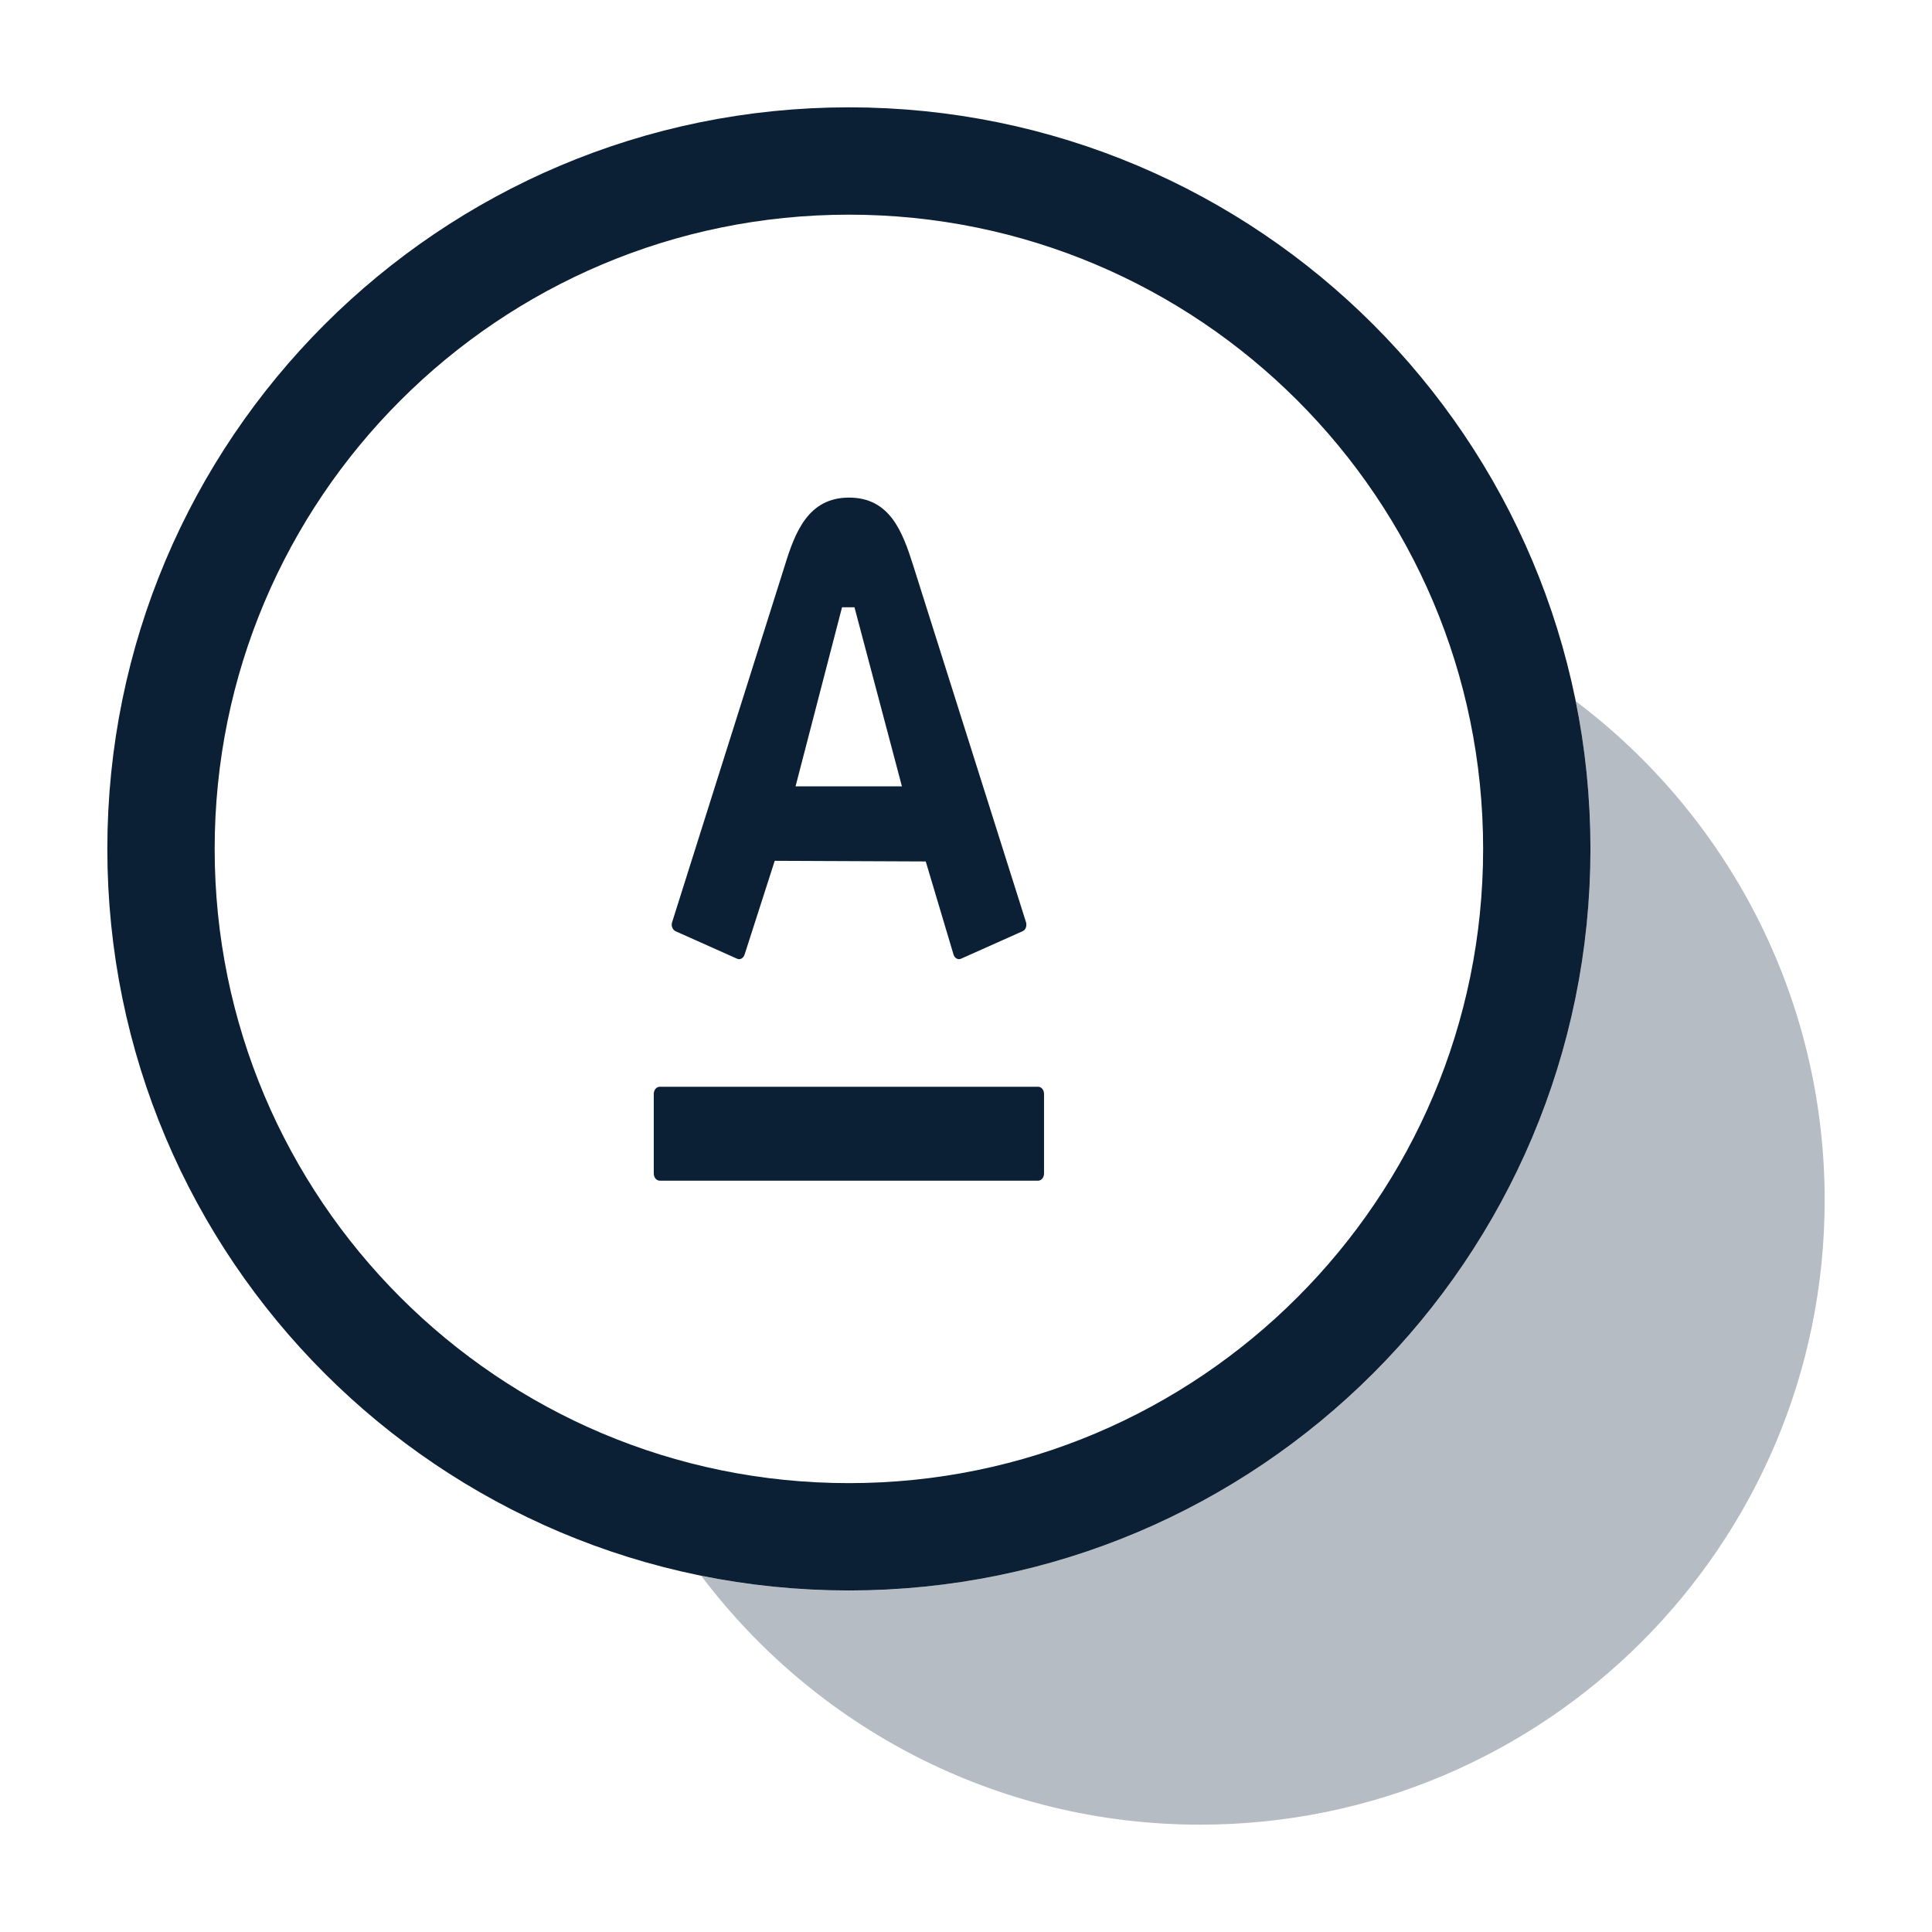
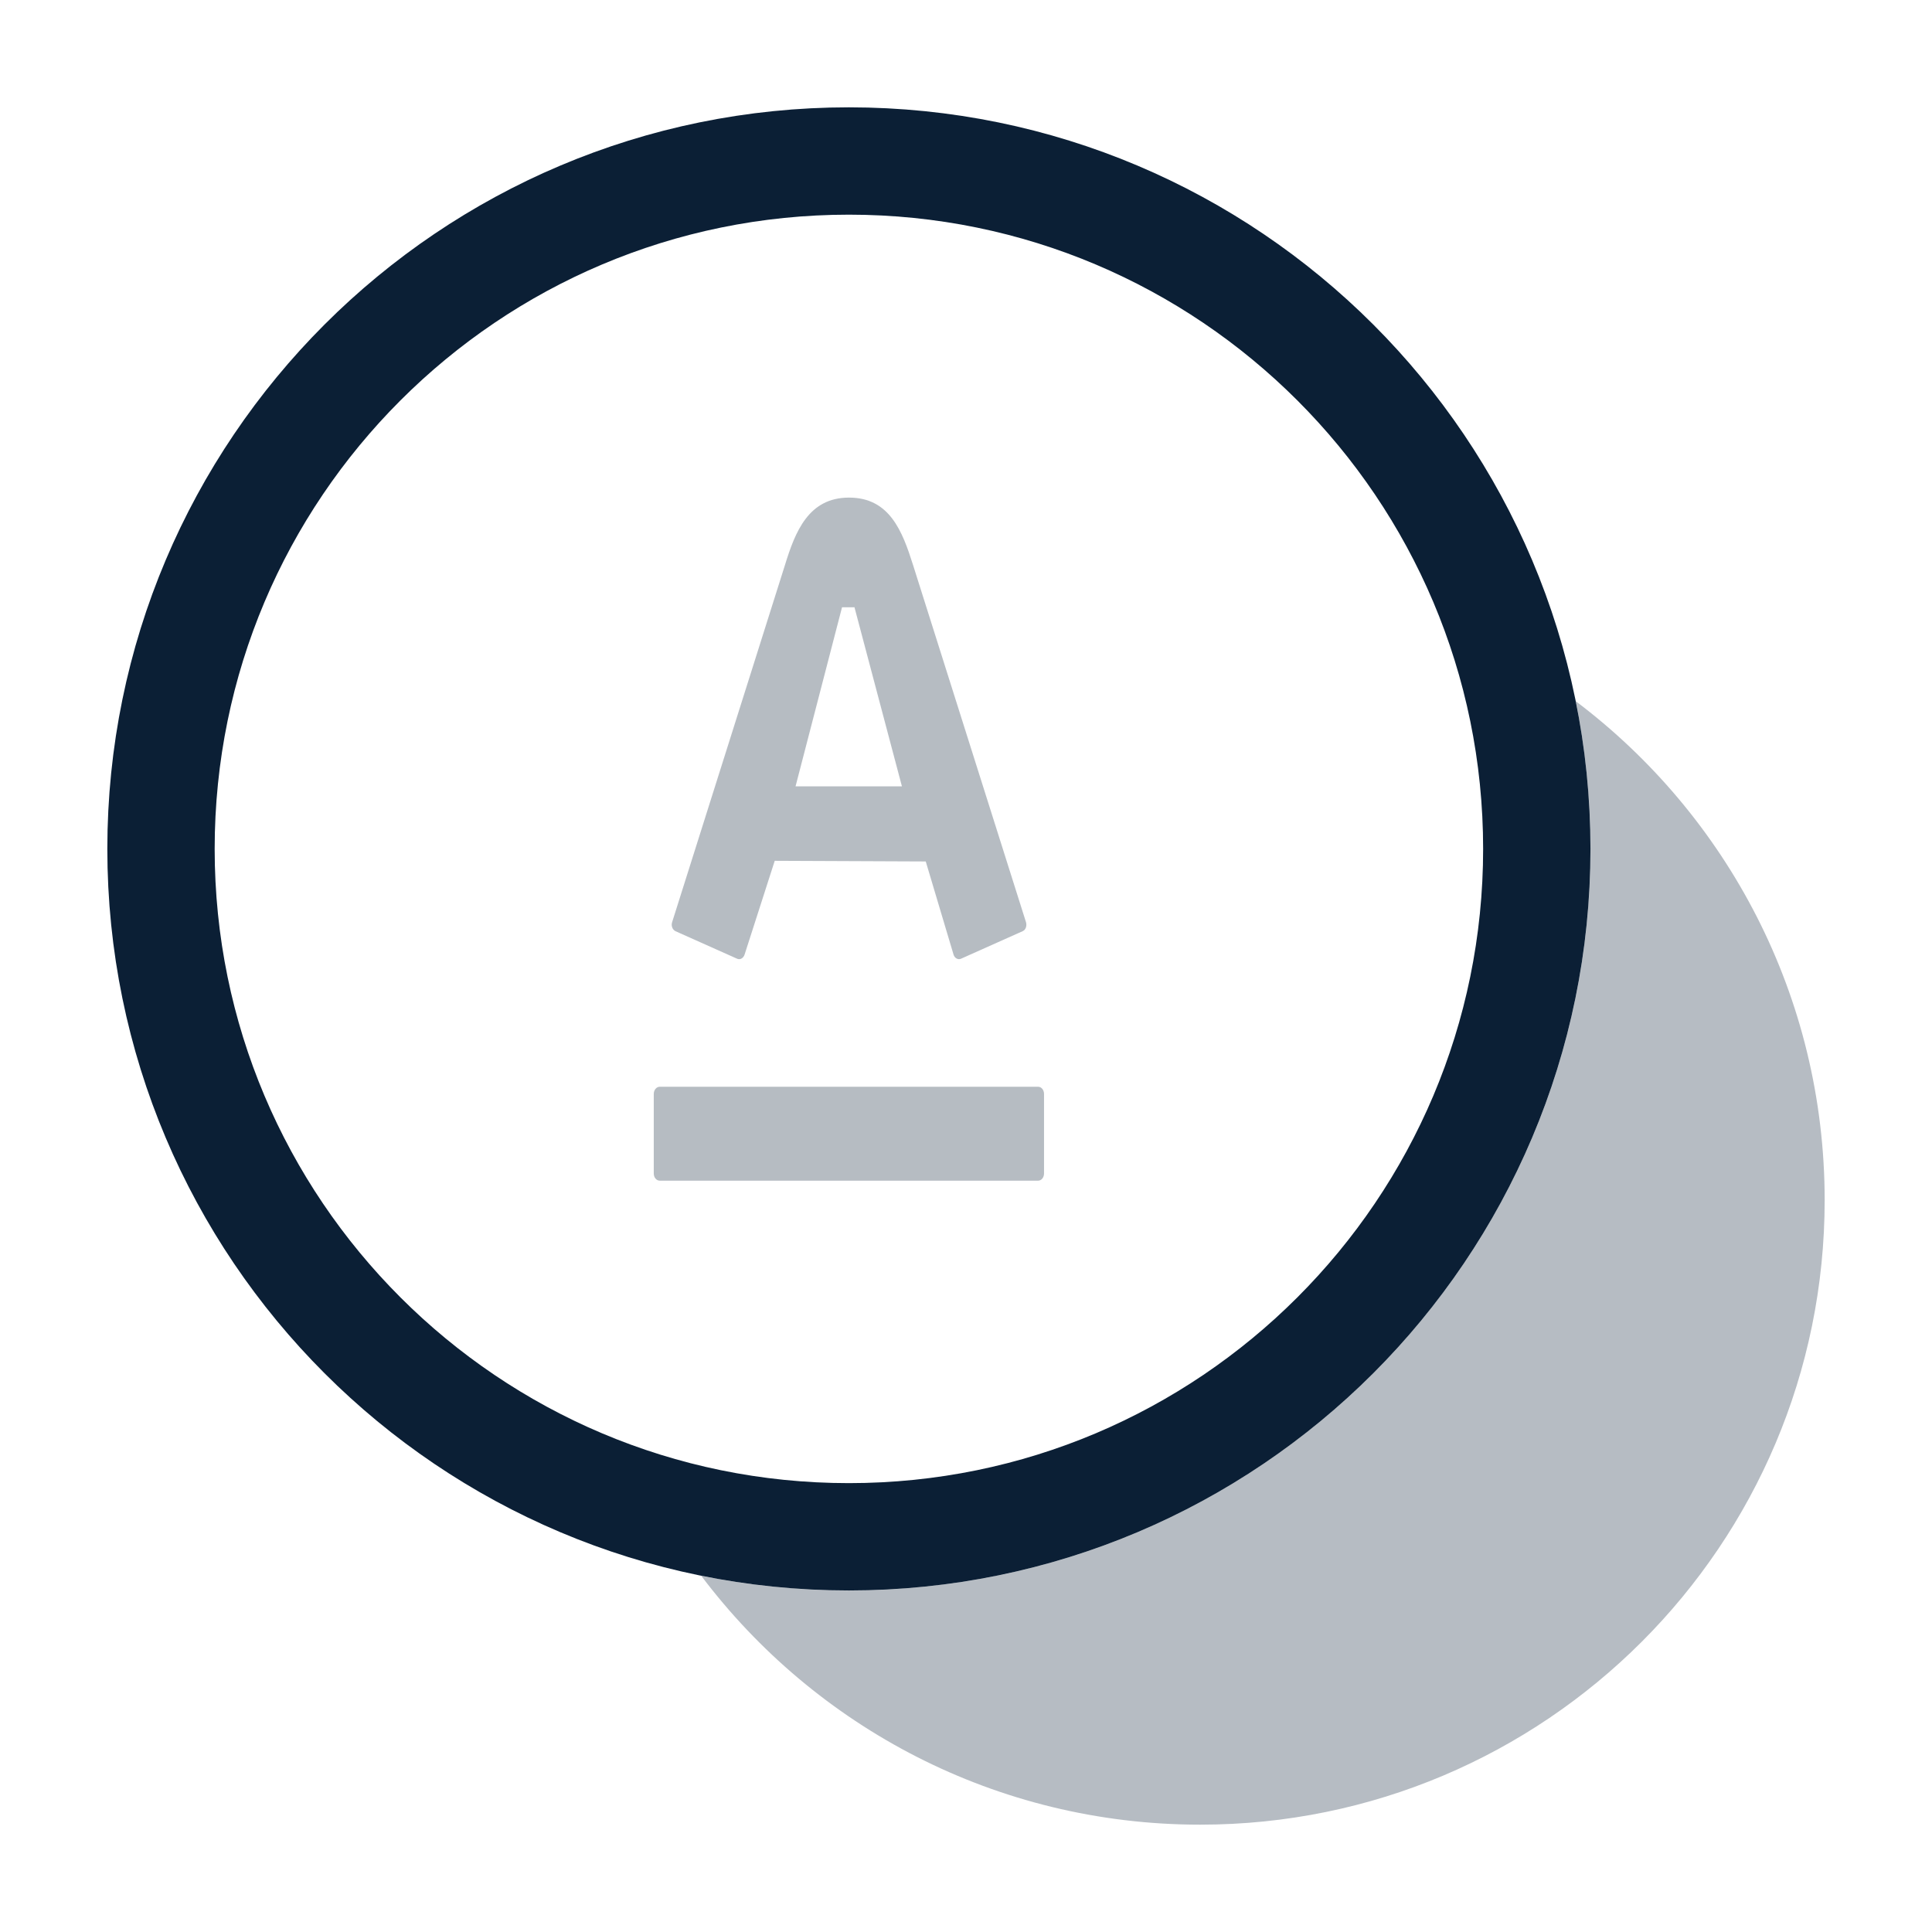
<svg xmlns="http://www.w3.org/2000/svg" width="18" height="18" viewBox="0 0 18 18">
-   <g fill="none" fill-rule="evenodd" transform="translate(1 1)">
-     <path fill="#0B1F35" d="M13.681,5.533 C15.09,6.595 16,8.282 16,10.182 C16,13.395 13.395,16 10.182,16 C8.282,16 6.595,15.09 5.533,13.681 C5.978,13.771 6.438,13.818 6.909,13.818 C10.725,13.818 13.818,10.725 13.818,6.909 C13.818,6.438 13.771,5.978 13.681,5.533 Z" opacity=".3" />
-     <circle cx="6.909" cy="6.909" r="6.409" stroke="#0B1F35" />
-     <path fill="#0B1F35" fill-rule="nonzero" d="M7.506,4.262 C7.548,4.394 8.53,7.499 8.559,7.592 C8.567,7.618 8.562,7.661 8.527,7.676 C8.492,7.691 7.982,7.92 7.954,7.932 C7.926,7.945 7.894,7.927 7.884,7.894 C7.873,7.862 7.649,7.102 7.625,7.026 L6.218,7.02 L5.937,7.894 C5.927,7.925 5.897,7.946 5.867,7.932 L5.294,7.676 C5.265,7.662 5.251,7.625 5.262,7.592 C5.298,7.476 6.264,4.421 6.314,4.262 C6.409,3.954 6.533,3.636 6.91,3.636 C7.288,3.636 7.407,3.949 7.506,4.262 Z M5.091,9.192 L5.091,9.933 C5.091,9.971 5.116,10 5.147,10 L8.672,10 C8.702,10 8.727,9.971 8.727,9.933 L8.727,9.192 C8.727,9.154 8.702,9.125 8.672,9.125 L5.147,9.125 C5.116,9.125 5.091,9.155 5.091,9.192 Z M6.412,6.326 L7.403,6.326 L6.961,4.658 L6.845,4.658 L6.412,6.326 Z" />
+   <g fill="none" fill-rule="evenodd">
+     <rect width="18" height="18" />
+     <g transform="translate(1 1)">
+       <path fill="#0B1F35" d="M13.681,5.533 C15.09,6.595 16,8.282 16,10.182 C16,13.395 13.395,16 10.182,16 C8.282,16 6.595,15.09 5.533,13.681 C5.978,13.771 6.438,13.818 6.909,13.818 C10.725,13.818 13.818,10.725 13.818,6.909 C13.818,6.438 13.771,5.978 13.681,5.533 Z" opacity=".3" />
+       <circle cx="6.909" cy="6.909" r="6.409" stroke="#0B1F35" />
+       <path fill="#0B1F35" fill-opacity=".3" fill-rule="nonzero" d="M7.506,4.262 C7.548,4.394 8.53,7.499 8.559,7.592 C8.567,7.618 8.562,7.661 8.527,7.676 C8.492,7.691 7.982,7.92 7.954,7.932 C7.926,7.945 7.894,7.927 7.884,7.894 C7.873,7.862 7.649,7.102 7.625,7.026 L6.218,7.02 L5.937,7.894 C5.927,7.925 5.897,7.946 5.867,7.932 L5.294,7.676 C5.265,7.662 5.251,7.625 5.262,7.592 C5.298,7.476 6.264,4.421 6.314,4.262 C6.409,3.954 6.533,3.636 6.91,3.636 C7.288,3.636 7.407,3.949 7.506,4.262 Z M5.091,9.192 L5.091,9.933 C5.091,9.971 5.116,10 5.147,10 L8.672,10 C8.702,10 8.727,9.971 8.727,9.933 L8.727,9.192 C8.727,9.154 8.702,9.125 8.672,9.125 L5.147,9.125 C5.116,9.125 5.091,9.155 5.091,9.192 Z M6.412,6.326 L7.403,6.326 L6.961,4.658 L6.845,4.658 L6.412,6.326 Z" />
+     </g>
  </g>
</svg>
